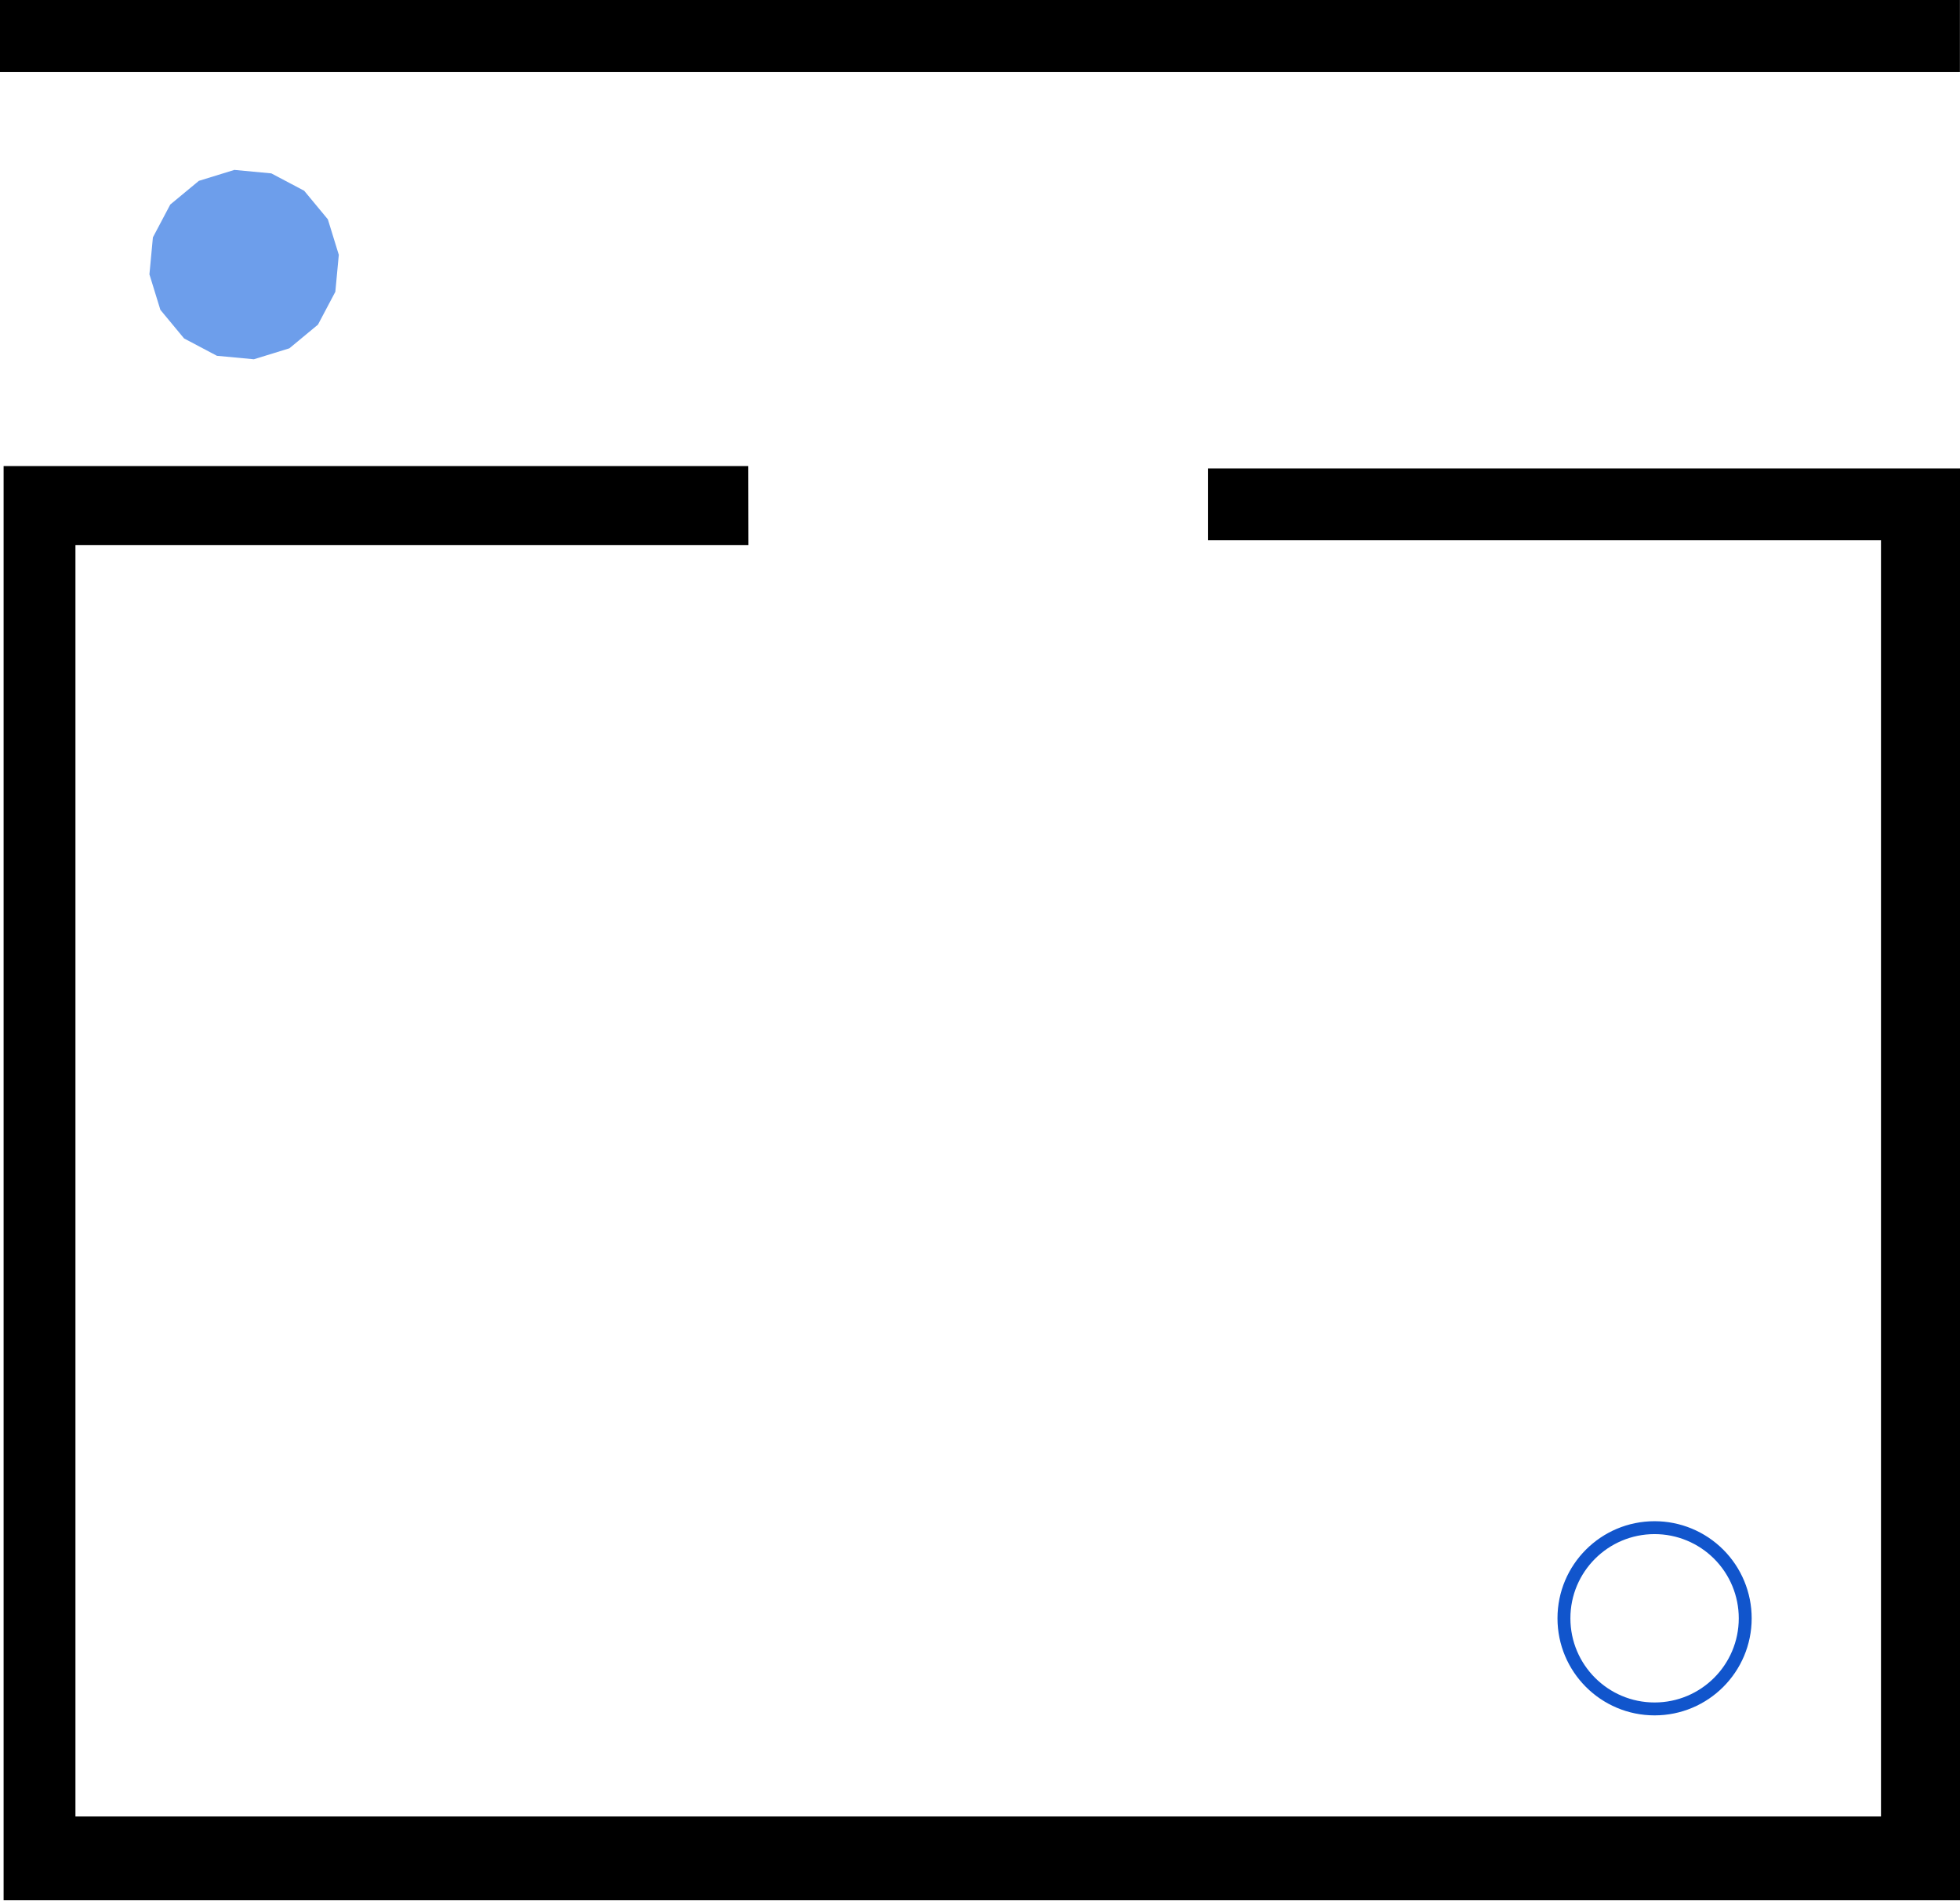
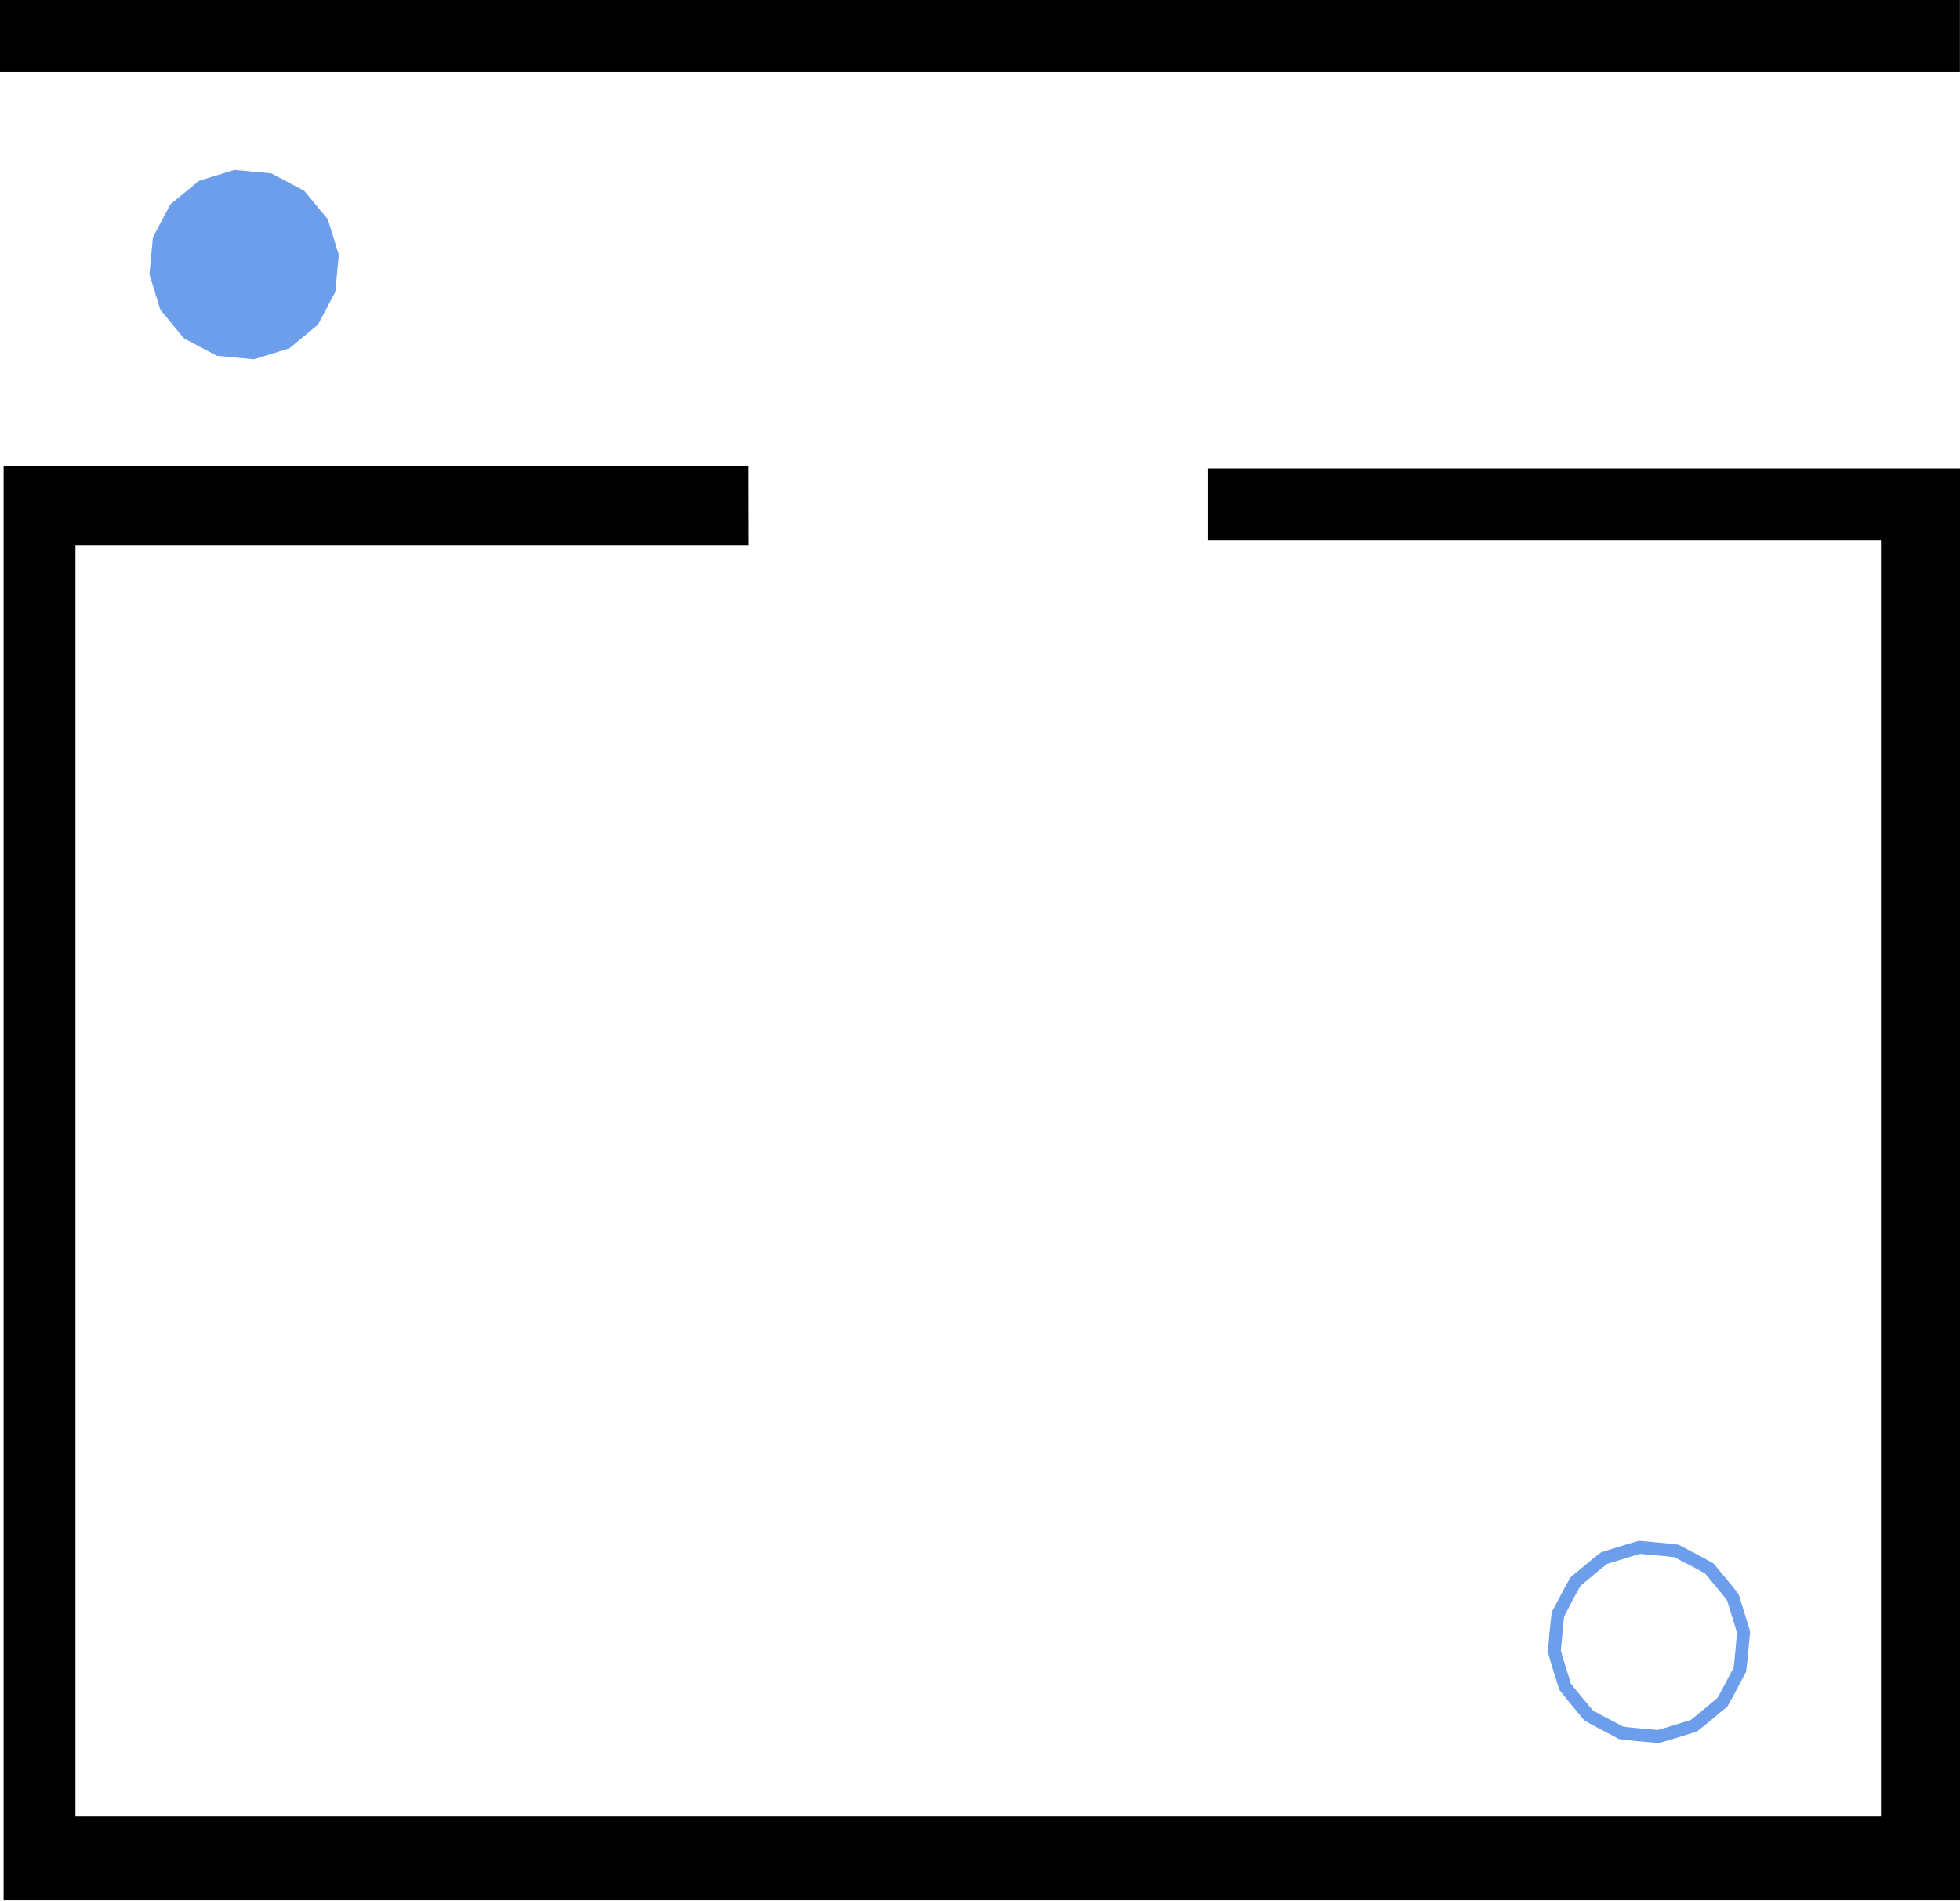
<svg xmlns="http://www.w3.org/2000/svg" version="1.1" viewBox="0 0 151.863 147.251" stroke-miterlimit="10" id="svg2" width="151.863" height="147.251" style="fill:none;stroke:none;stroke-linecap:square;stroke-miterlimit:10">
  <defs id="defs39" />
  <namo_config cell_size_cm="5.0">
    <agent agent_id="robot_0">
      <goal goal_id="goal_0" />
      <behavior type="navigation_only_behavior" />
    </agent>
  </namo_config>
  <path style="fill:#000000;fill-opacity:1;stroke:none;stroke-width:1px;stroke-linecap:butt;stroke-linejoin:miter;stroke-opacity:1" d="M 151.856,0 0,0 l 0,5.586 151.856,0 z" id="wall_top" type="wall" />
-   <path d="m 121.176,125.4 0,0 c 0,-3.879 3.144,-7.023 7.023,-7.023 l 0,0 c 1.863,0 3.649,0.74 4.966,2.057 1.317,1.317 2.057,3.103 2.057,4.966 l 0,0 c 0,3.879 -3.144,7.023 -7.023,7.023 l 0,0 c -3.879,0 -7.023,-3.144 -7.023,-7.023 z" id="goal_0" type="shape" style="fill:none;fill-rule:evenodd;stroke:#1155cc;stroke-linecap:square;stroke-miterlimit:10;stroke-opacity:1" />
  <path style="fill:#000000;fill-opacity:1;stroke:none;stroke-width:1px;stroke-linecap:butt;stroke-linejoin:miter;stroke-opacity:1" d="m 57.981,42.236 -52.136,0 0,98.521 139.896,0 0,-98.892 -52.136,0 0,-5.566 58.259,0 0,110.952 -151.585,0 0,-111.137 57.691,0 z" id="wall_bottom" type="wall" />
  <path style="fill:#6d9eeb;fill-opacity:1;stroke:none;stroke-linecap:square;stroke-miterlimit:10;stroke-opacity:1" id="robot_0" type="shape" d="m 26.251,19.746 -0.269,2.865 -1.345,2.544 -2.216,1.836 -2.75,0.848 -2.865,-0.269 -2.544,-1.345 -1.836,-2.216 -0.848,-2.75 0.269,-2.865 1.345,-2.544 2.216,-1.836 2.75,-0.848 2.865,0.269 2.544,1.345 1.836,2.216 z" />
+   <path id="goal_0" style="stroke:#6d9eeb" d="m 135.096,126.476 c -0.102,0.966 -0.16,1.946 -0.29,2.904 -0.457,0.841 -0.879,1.711 -1.358,2.533 -0.744,0.602 -1.466,1.244 -2.224,1.82 -0.918,0.271 -1.831,0.588 -2.752,0.831 -0.952,-0.101 -1.917,-0.157 -2.86,-0.286 -0.841,-0.457 -1.711,-0.879 -2.533,-1.358 -0.602,-0.744 -1.244,-1.466 -1.82,-2.224 -0.271,-0.918 -0.588,-1.831 -0.831,-2.752 0.101,-0.952 0.157,-1.917 0.286,-2.86 0.457,-0.841 0.879,-1.711 1.358,-2.533 0.744,-0.602 1.466,-1.244 2.224,-1.82 0.918,-0.271 1.831,-0.588 2.752,-0.831 0.952,0.101 1.917,0.157 2.86,0.286 0.841,0.457 1.711,0.879 2.533,1.358 0.602,0.744 1.244,1.466 1.82,2.224 0.278,0.902 0.557,1.805 0.835,2.707 z" />
</svg>
